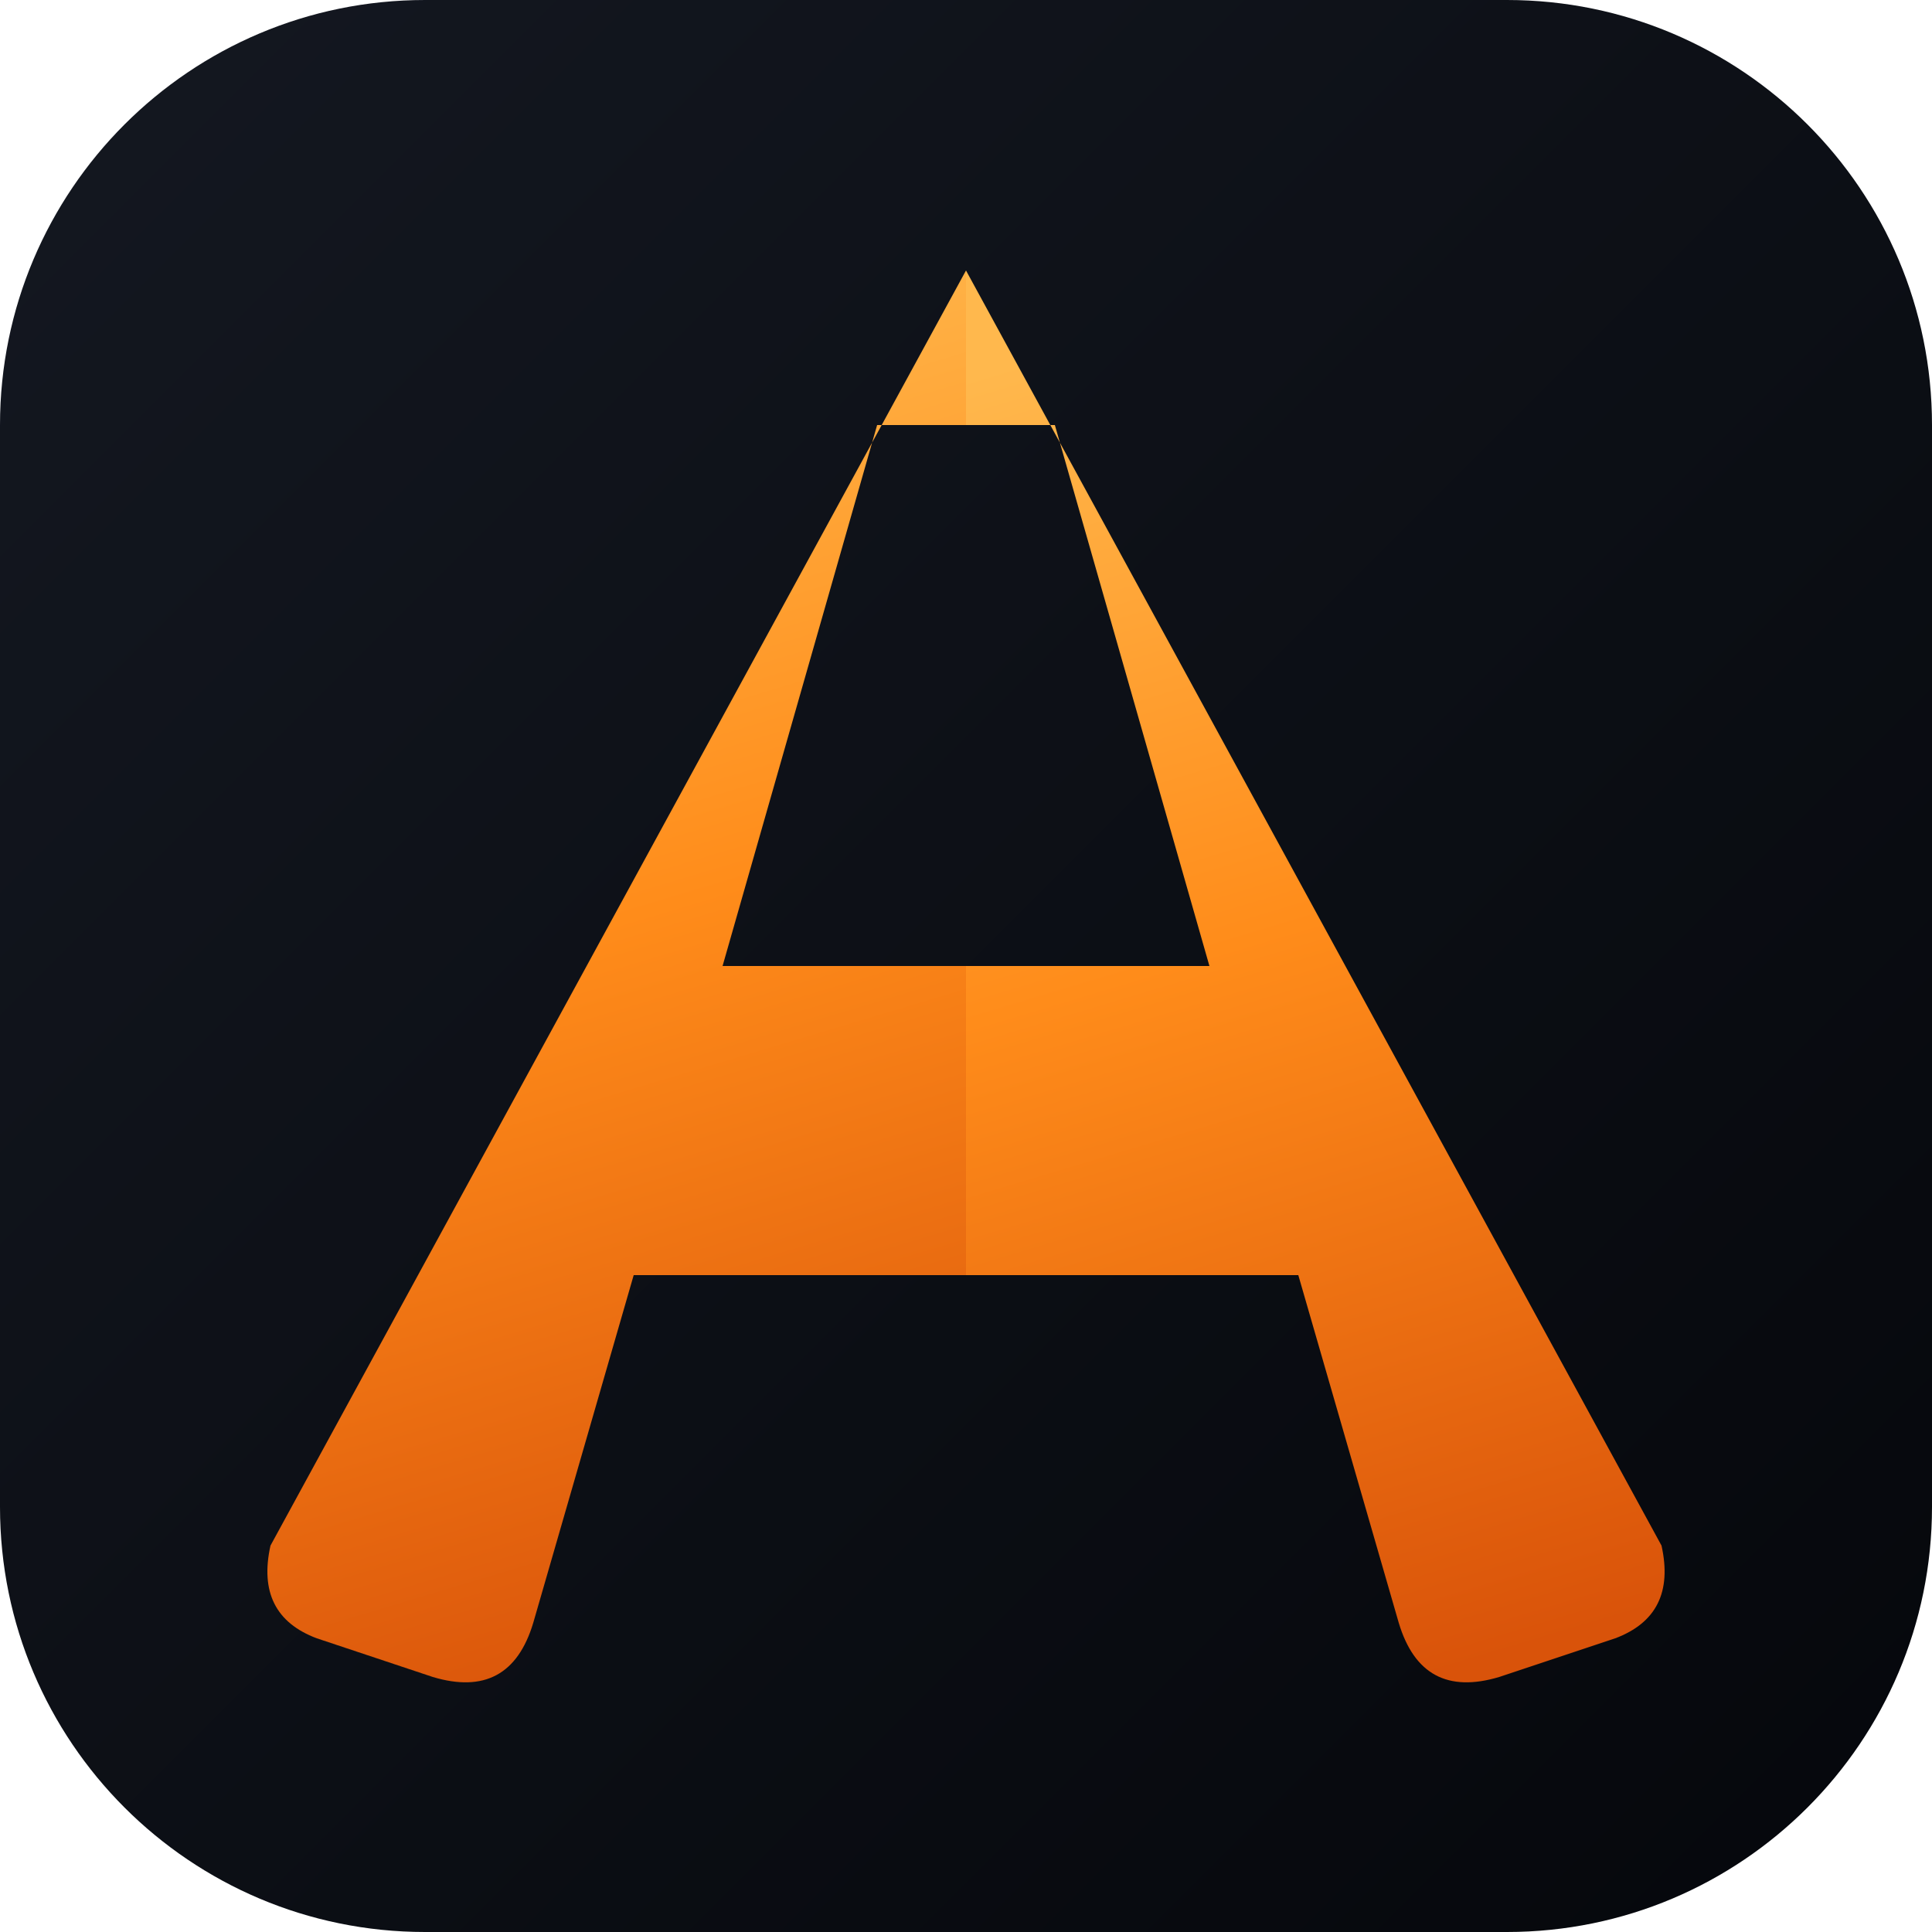
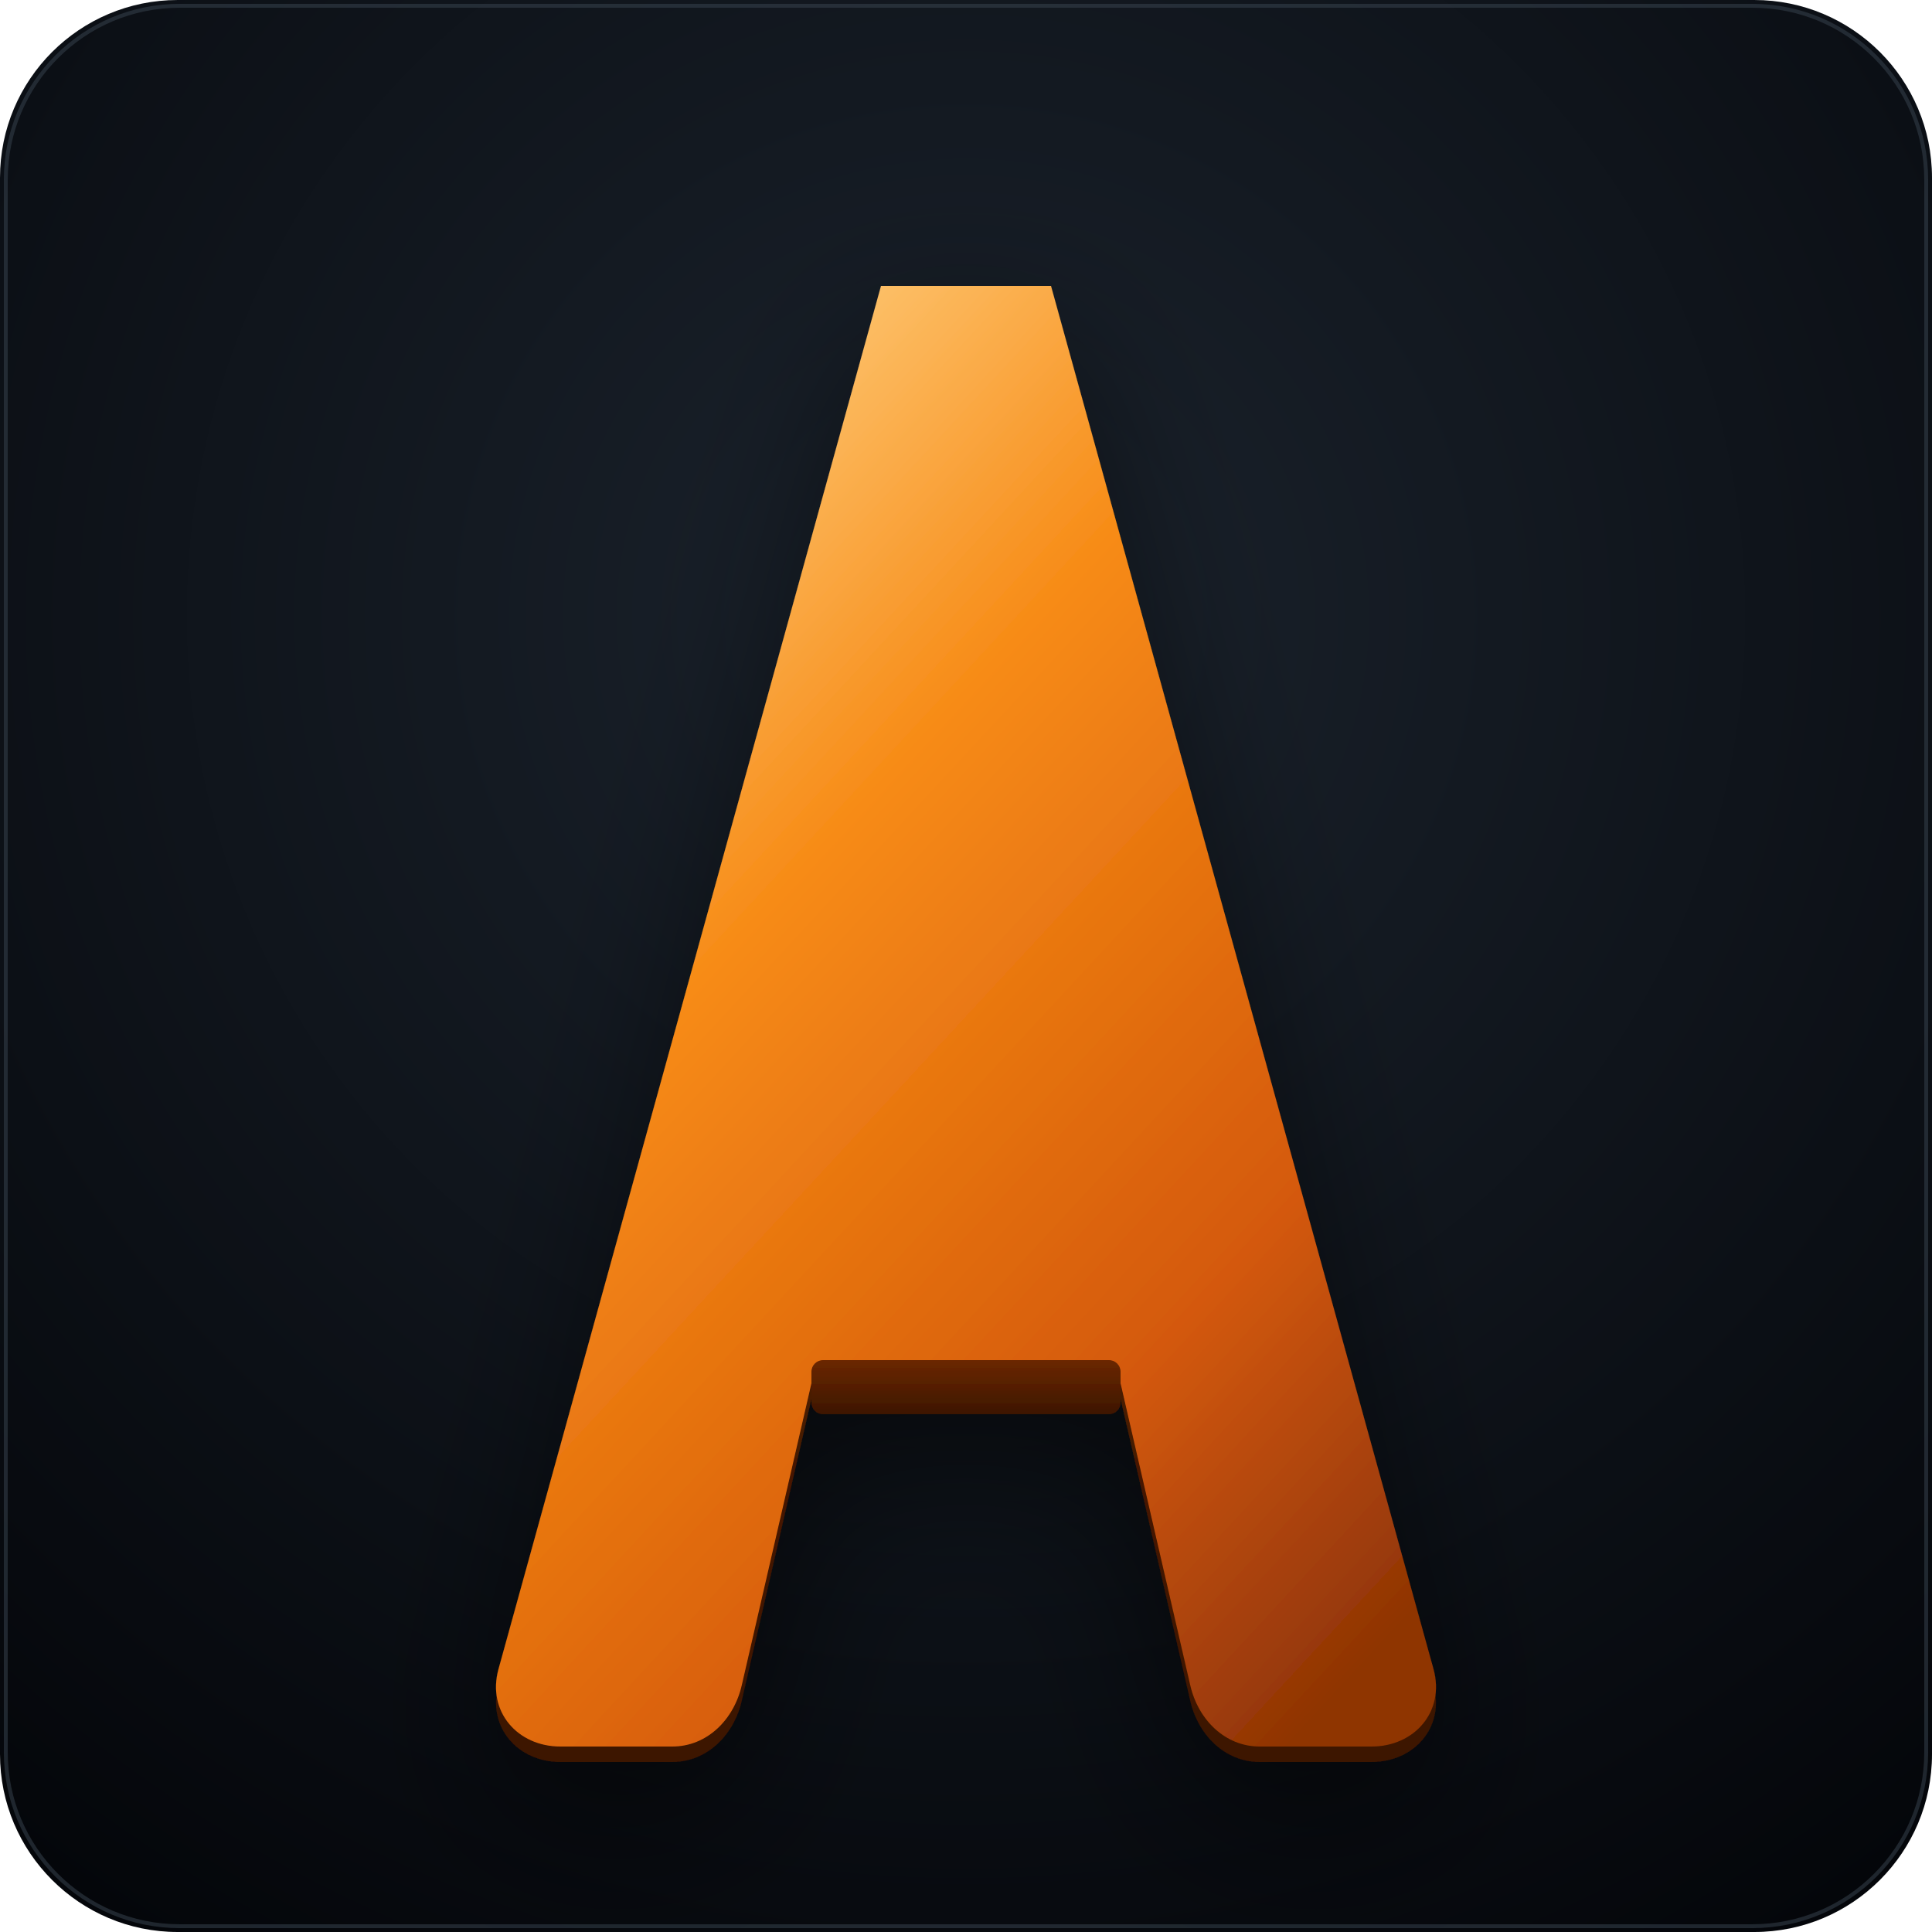
- <svg xmlns="http://www.w3.org/2000/svg" width="500" height="500" viewBox="0 0 500 500">
+ <svg xmlns="http://www.w3.org/2000/svg" viewBox="0 0 500 500">
  <defs>
-     <linearGradient id="bg" x1="0%" y1="0%" x2="100%" y2="100%">
-       <stop offset="0%" stop-color="#141821" />
-       <stop offset="100%" stop-color="#05070b" />
+     <linearGradient id="mA" x1="15%" y1="0%" x2="85%" y2="100%">
+       <stop offset="0%" stop-color="#ffd98f" />
+       <stop offset="35%" stop-color="#f78b16" />
+       <stop offset="75%" stop-color="#d4590a" />
+       <stop offset="100%" stop-color="#8f3406" />
    </linearGradient>
-     <linearGradient id="a" x1="50%" y1="0%" x2="65%" y2="100%">
-       <stop offset="0%" stop-color="#ffb84d" />
-       <stop offset="45%" stop-color="#ff8c1a" />
-       <stop offset="100%" stop-color="#d9530a" />
+     <linearGradient id="mAHi" x1="0%" y1="0%" x2="0%" y2="100%">
+       <stop offset="0%" stop-color="#fff8ea" />
+       <stop offset="100%" stop-color="#ffc06a" />
    </linearGradient>
+     <linearGradient id="mAEdge" x1="0%" y1="0%" x2="0%" y2="100%">
+       <stop offset="0%" stop-color="#6b2703" />
+       <stop offset="100%" stop-color="#3d1602" />
+     </linearGradient>
+     <radialGradient id="vgC1" cx="50%" cy="32%" r="80%">
+       <stop offset="0%" stop-color="#1b232d" />
+       <stop offset="100%" stop-color="#04060a" />
+     </radialGradient>
+     <filter id="shC1" x="-50%" y="-50%" width="200%" height="200%">
+       <feDropShadow dx="0" dy="14" stdDeviation="20" flood-color="#000000" flood-opacity="0.55" />
+     </filter>
+     <filter id="softBlur1">
+       <feGaussianBlur stdDeviation="0.6" />
+     </filter>
  </defs>
-   <rect width="500" height="500" rx="110" fill="url(#bg)" />
-   <path d="     M 250 70     L 430 400     Q 434 418 418 424     L 388 434     Q 368 440 362 420     L 336 330     L 250 330     L 250 250     L 313 250     L 273 110     L 250 110     Z" fill="url(#a)" />
-   <path d="     M 250 70     L 70 400     Q 66 418 82 424     L 112 434     Q 132 440 138 420     L 164 330     L 250 330     L 250 250     L 187 250     L 227 110     L 250 110     Z" fill="url(#a)" />
+   <rect width="500" height="500" rx="46" fill="url(#vgC1)" />
+   <rect x="1.5" y="1.5" width="497" height="497" rx="45" fill="none" stroke="#3a4652" stroke-width="1" opacity="0.5" />
+   <g filter="url(#shC1)" transform="translate(250,262)">
+     <path d="M -22,-188 L 22,-188 L 121,170              C 124,181 116,190 105,190              L 76,190              C 67,190 60,183 58,174              L 40,96              L -40,96              L -58,174              C -60,183 -67,190 -76,190              L -105,190              C -116,190 -124,181 -121,170              L -22,-188 Z              M 0,-122 L 25,54 L -25,54 Z" fill="url(#mAEdge)" transform="translate(0,4)" />
+     <path d="M -22,-188 L 22,-188 L 121,170              C 124,181 116,190 105,190              L 76,190              C 67,190 60,183 58,174              L 40,96              L -40,96              L -58,174              C -60,183 -67,190 -76,190              L -105,190              C -116,190 -124,181 -121,170              L -22,-188 Z              M 0,-122 L 25,54 L -25,54 Z" fill="url(#mA)" />
+     <rect x="-40" y="90" width="80" height="14" rx="3" fill="url(#mAEdge)" />
+   </g>
</svg>
